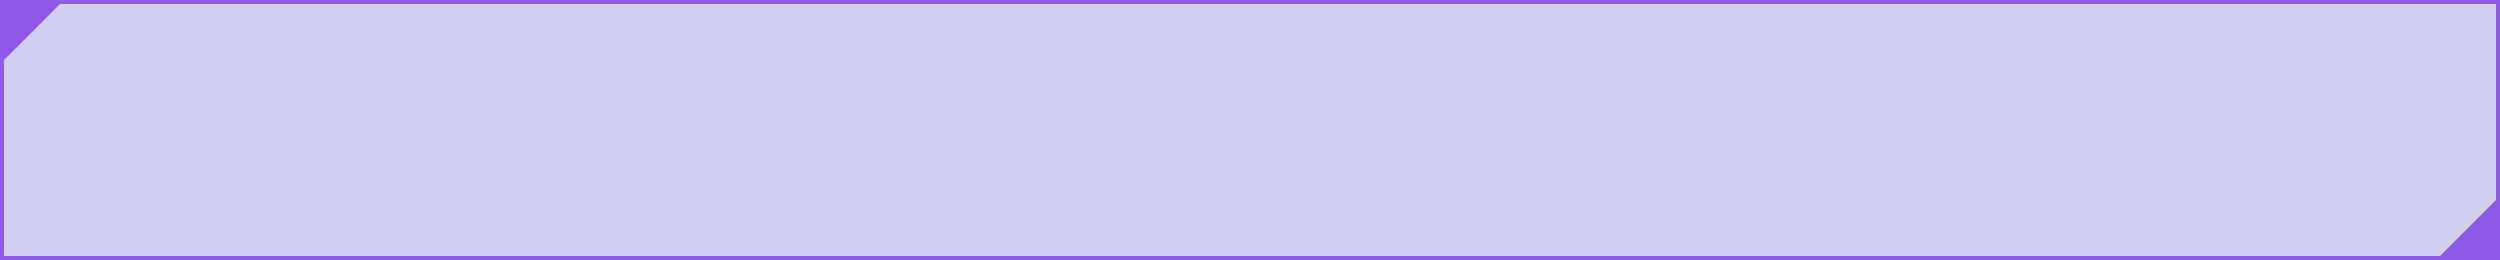
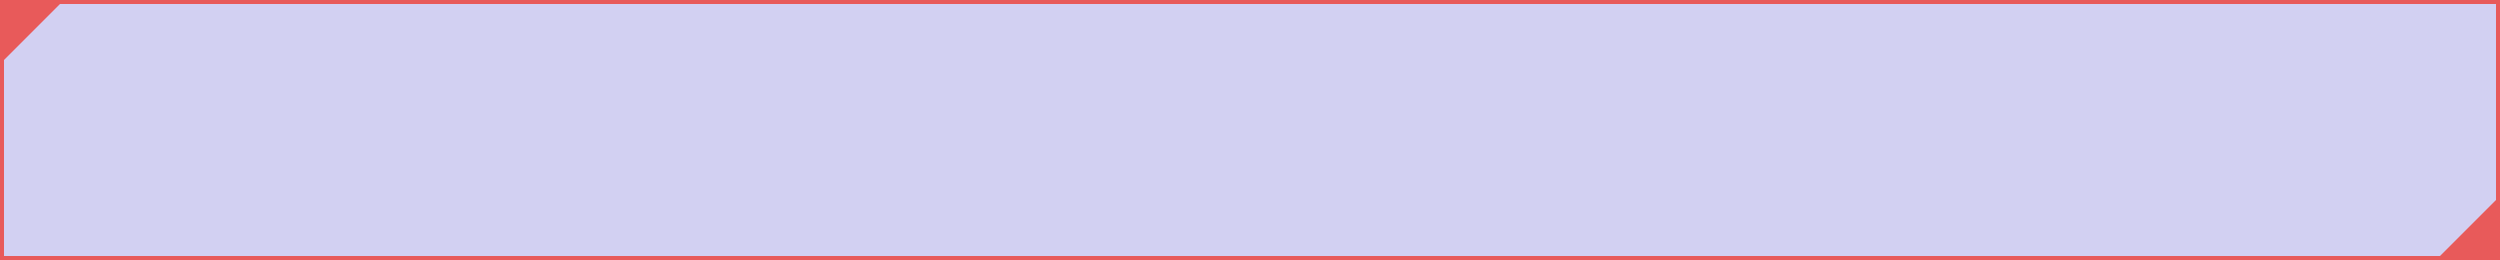
<svg xmlns="http://www.w3.org/2000/svg" width="625px" height="65px" viewBox="0 0 625 65" version="1.1">
  <g id="Page-1" stroke="none" stroke-width="1" fill="none" fill-rule="evenodd">
    <g id="warning-btn-success--light" transform="translate(0, -0.000001)">
      <rect id="Rectangle" fill="#D2D0F2" fill-rule="nonzero" x="0.5" y="0.5" width="624" height="64" />
-       <rect id="Rectangle" stroke="#8F5AE8" x="0.5" y="0.5" width="624" height="64" />
-       <polygon id="Path" fill="#8F5AE8" fill-rule="nonzero" points="0 16 16 1.39876e-06 1.39876e-06 -1.77635684e-15" />
-       <polygon id="Path" fill="#8F5AE8" fill-rule="nonzero" points="625 49 609 65 625 65" />
+       <rect id="Rectangle" stroke="#e85a5a" x="0.5" y="0.5" width="624" height="64" />
+       <polygon id="Path" fill="#e85a5a" fill-rule="nonzero" points="0 16 16 1.39876e-06 1.39876e-06 -1.77635684e-15" />
+       <polygon id="Path" fill="#e85a5a" fill-rule="nonzero" points="625 49 609 65 625 65" />
    </g>
  </g>
</svg>
